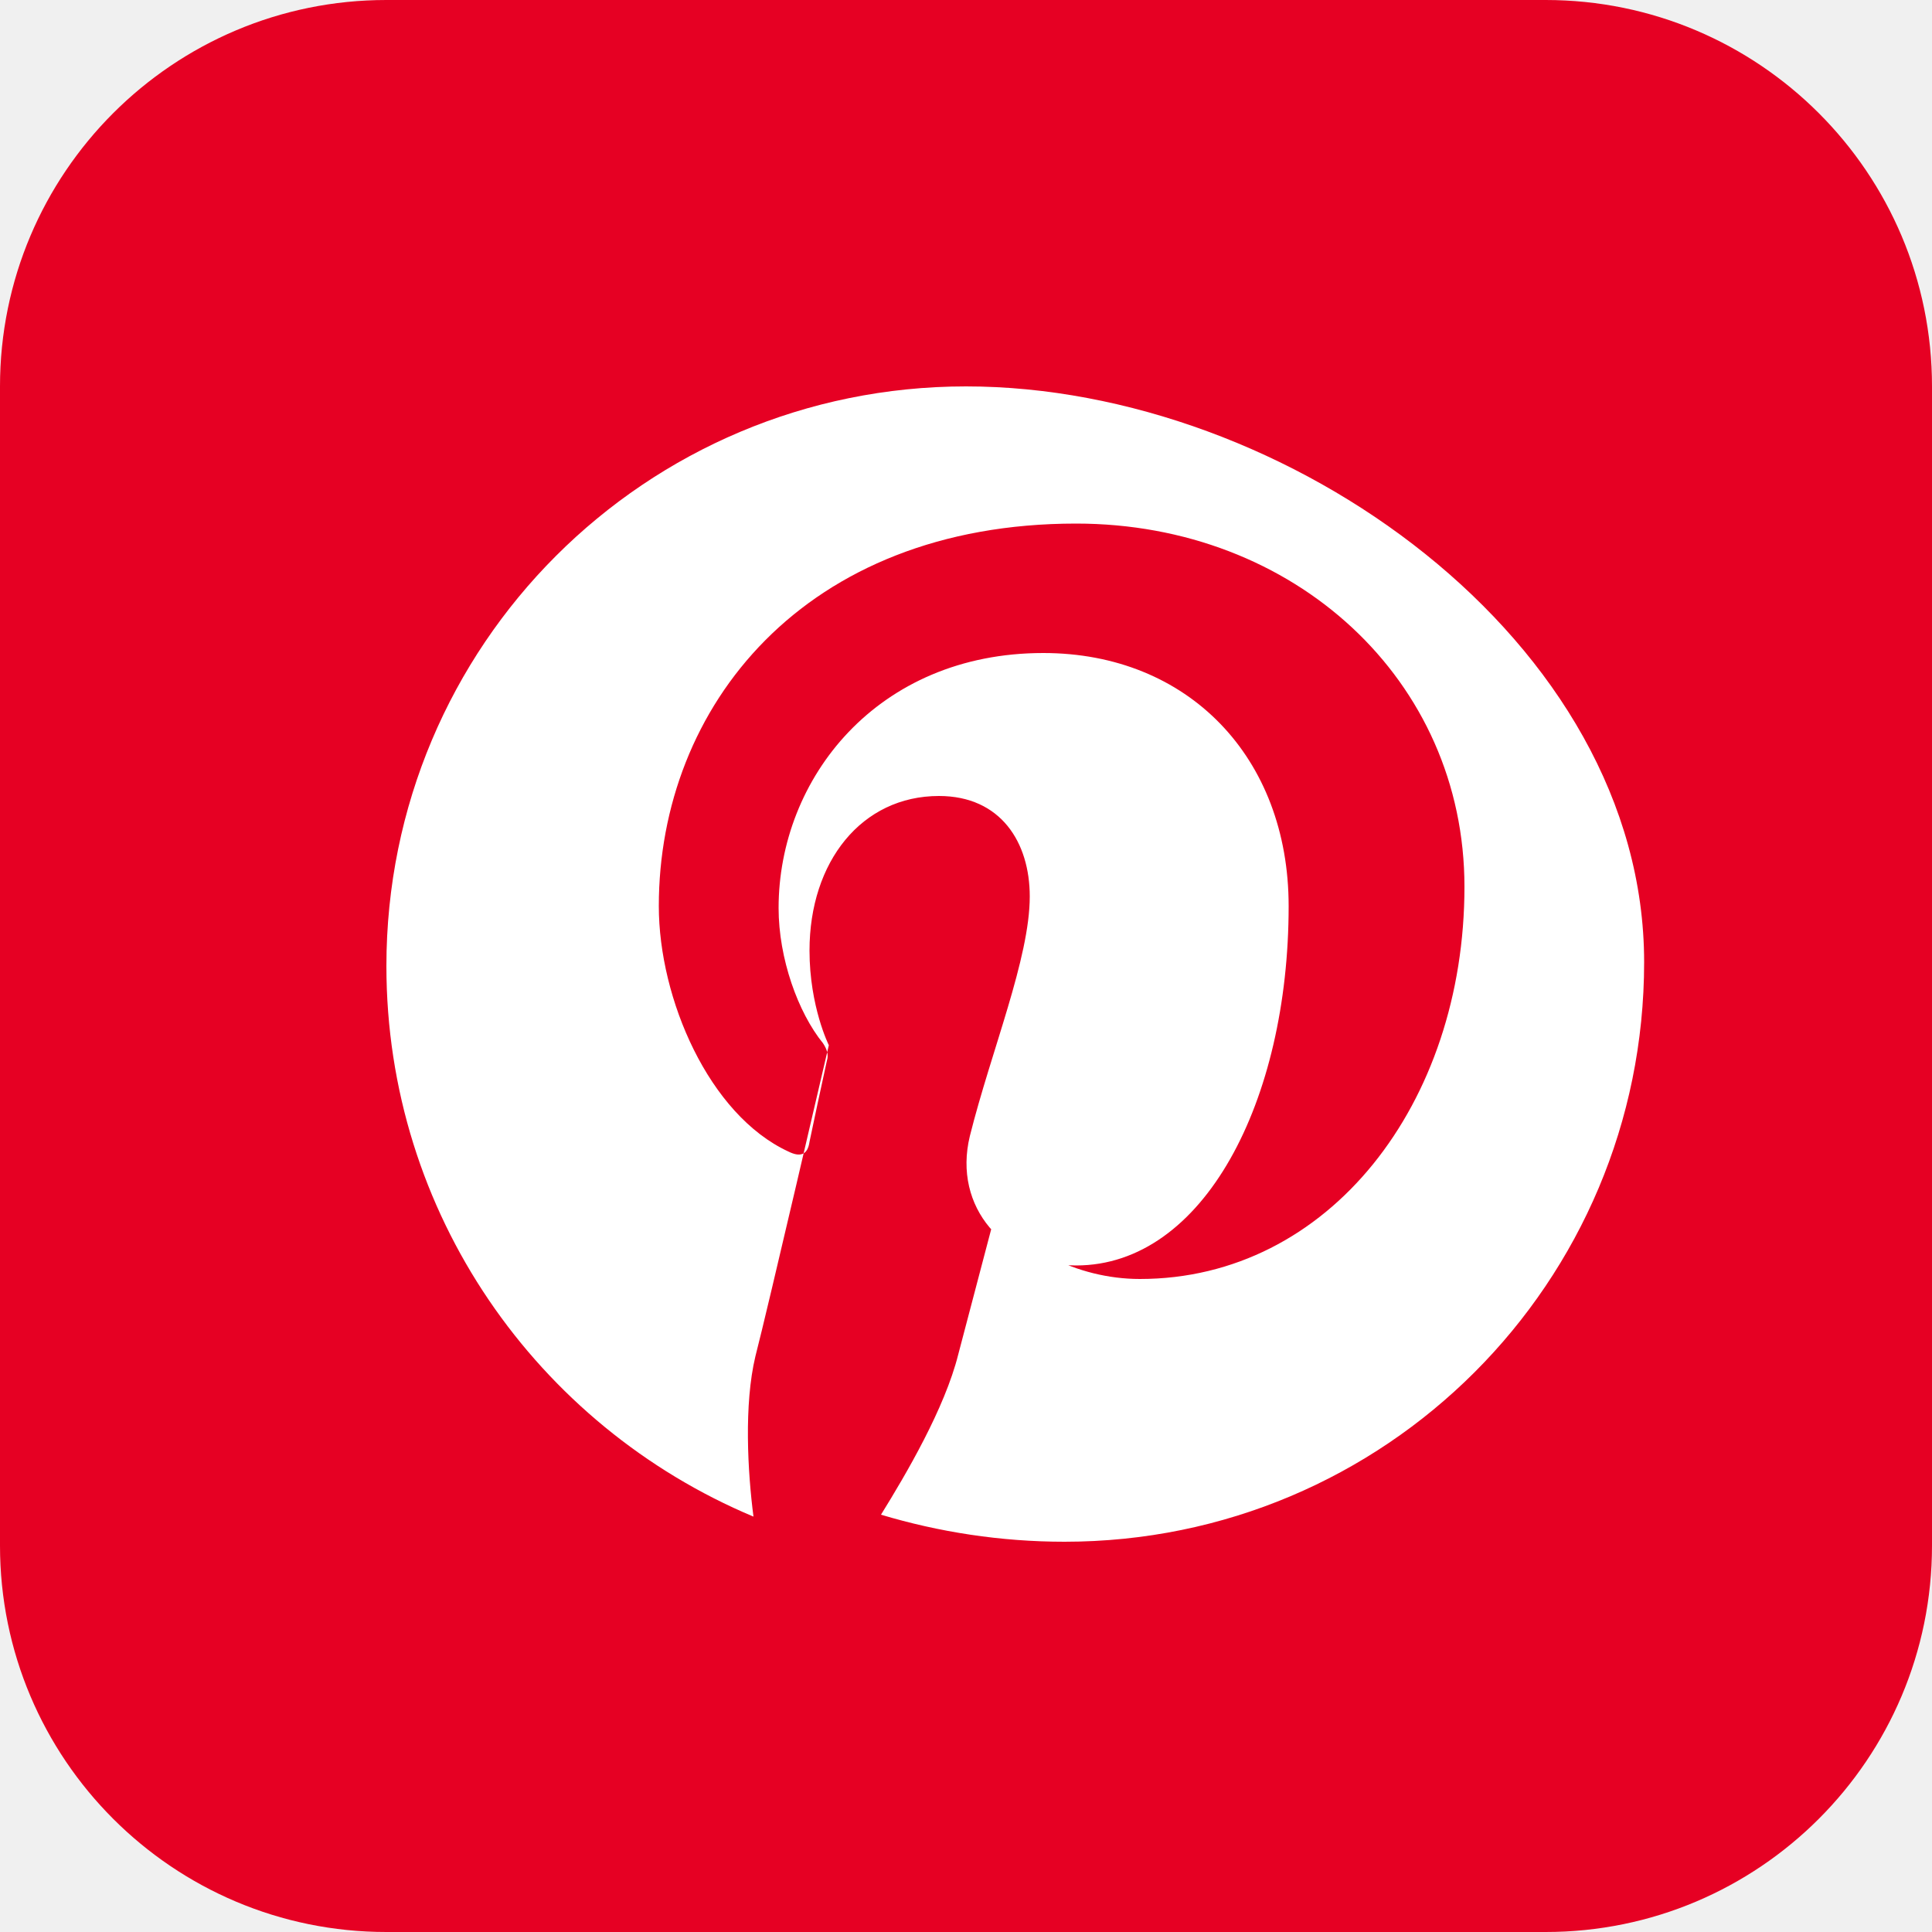
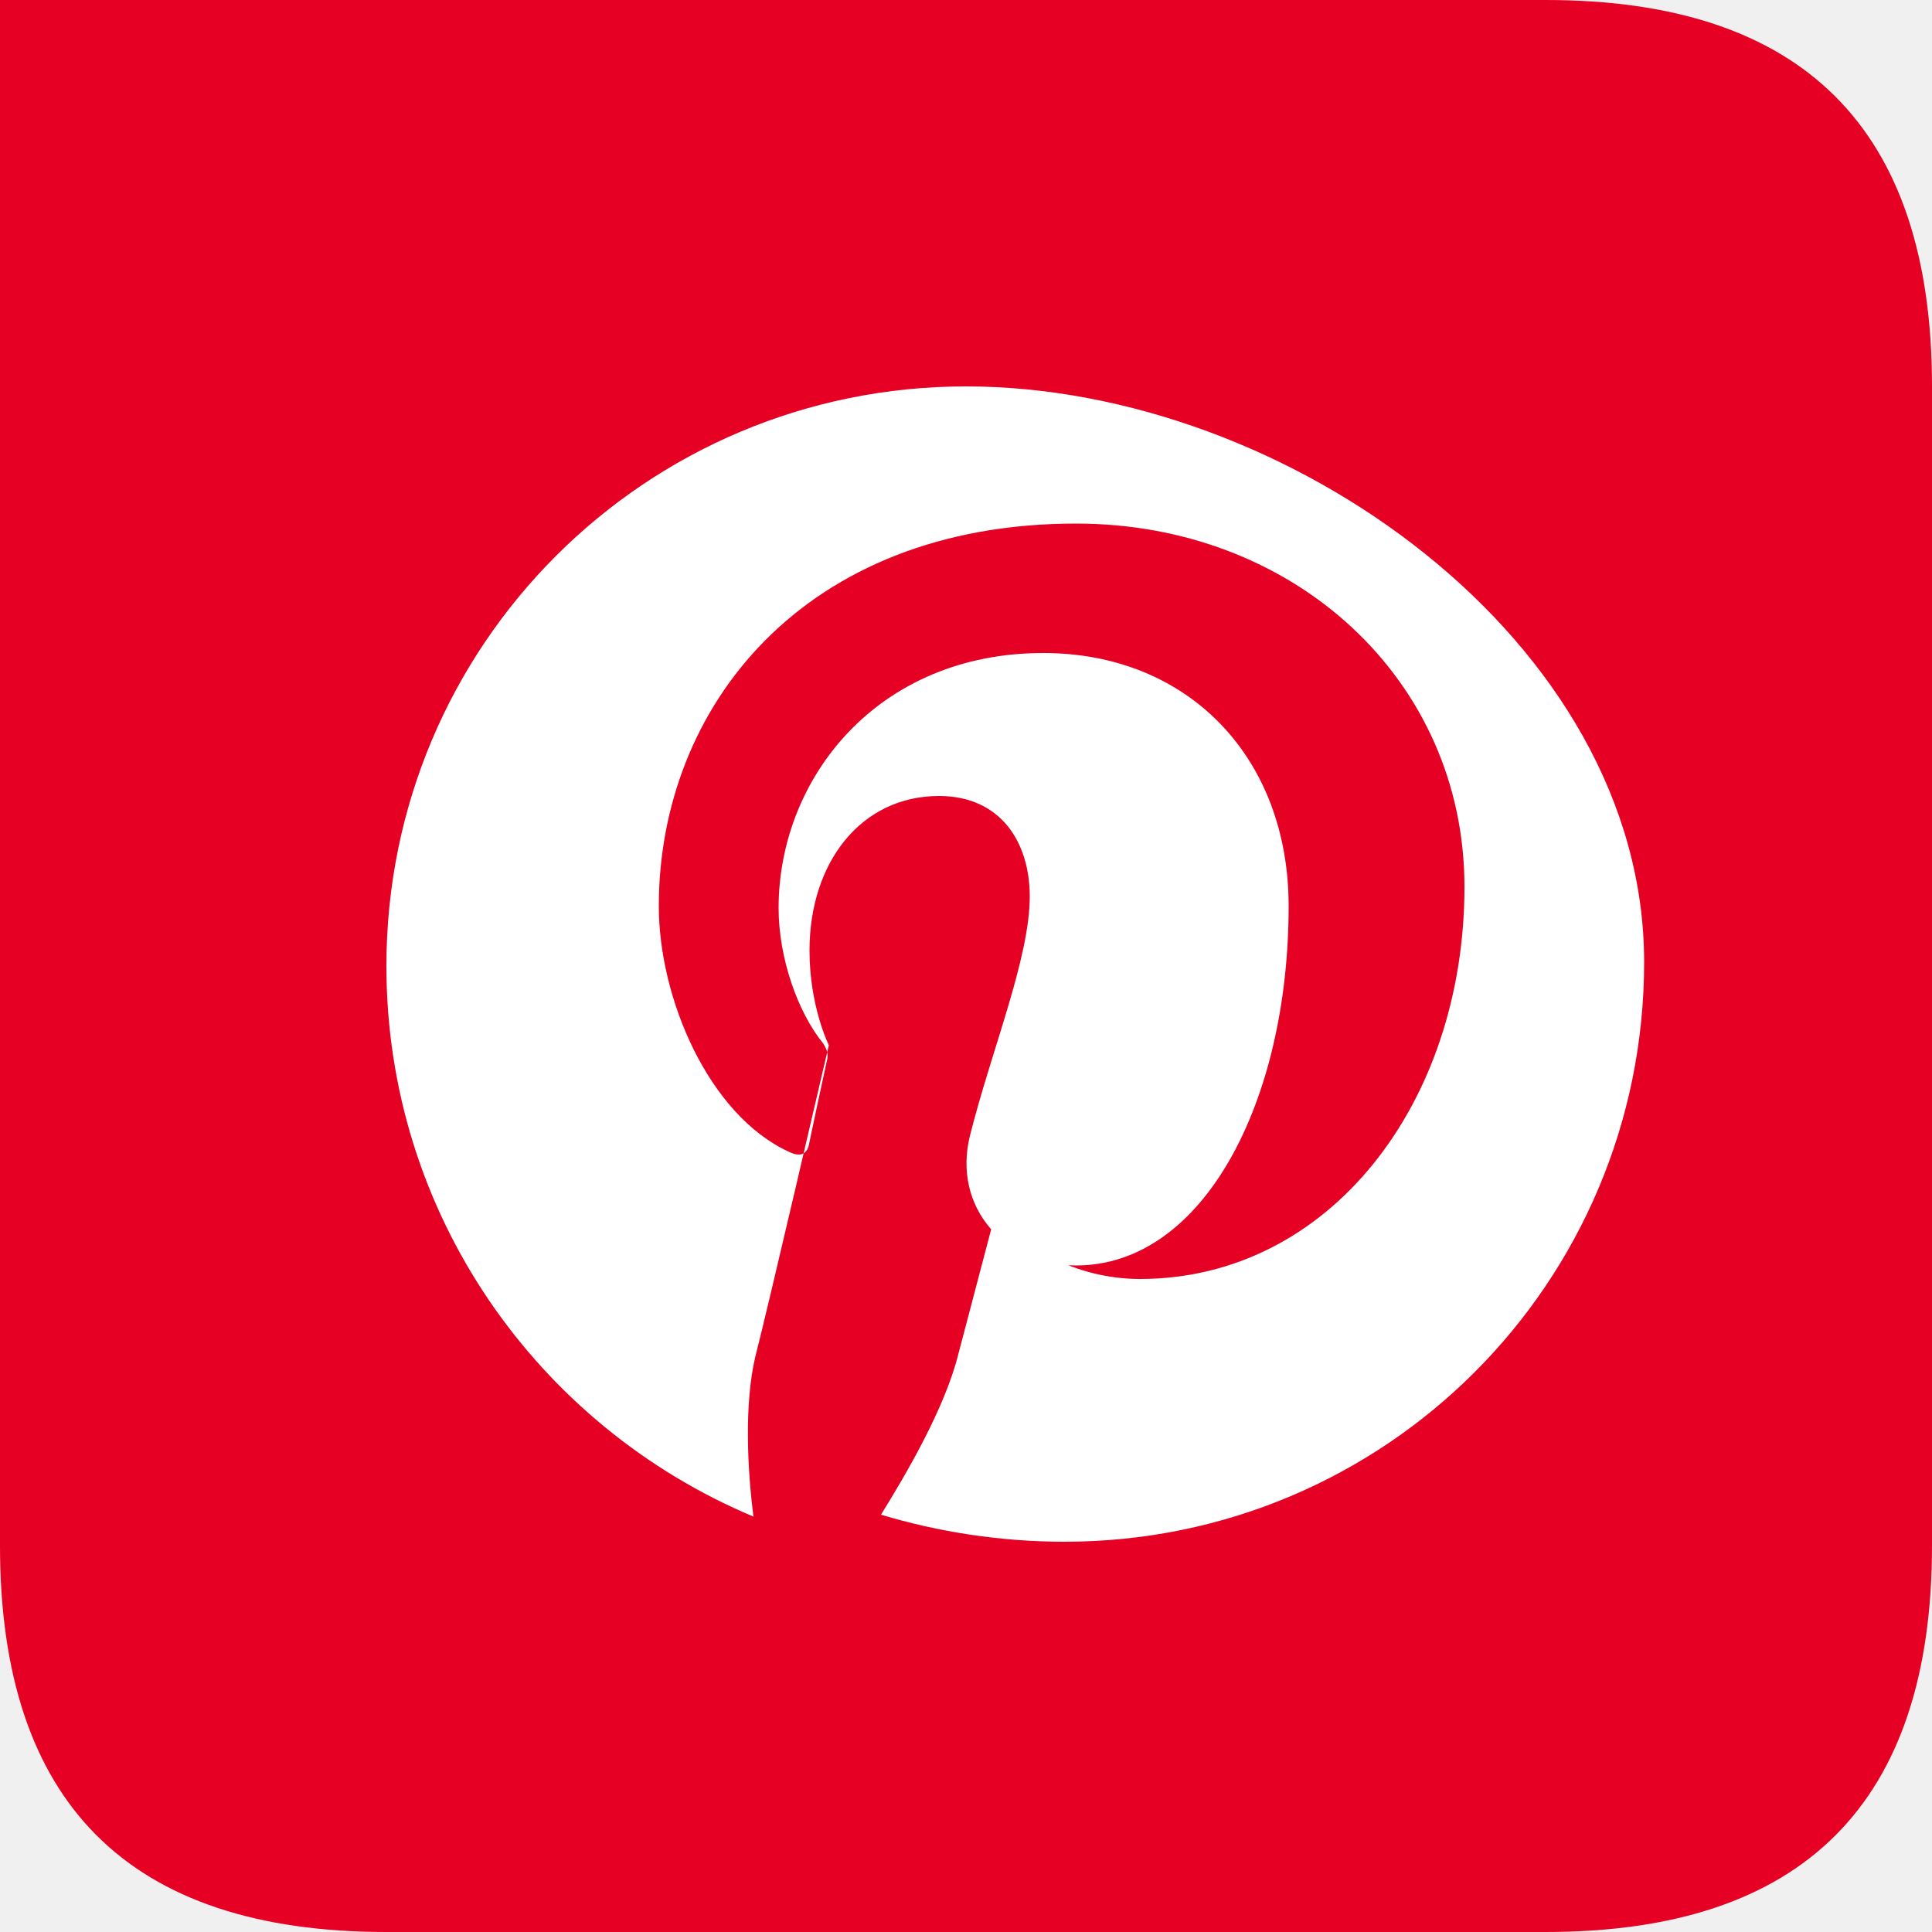
<svg xmlns="http://www.w3.org/2000/svg" viewBox="0 0 100 100">
-   <rect width="100" height="100" rx="20" fill="#E60023" />
+   <path d="M0,0 L80,0 Q100,0 100,20 L100,80 Q100,100 80,100 L20,100 Q0,100 0,80 Z" fill="#E60023" />
  <path d="M50 20C33.4 20 20 33.4 20 50c0 12.8 7.8 23.8 19 28.5-.3-2.3-.5-5.8.1-8.3.6-2.3 3.8-16.1 3.8-16.1s-1-2-1-4.9c0-4.6 2.7-8 6.7-8 3.2 0 4.7 2.4 4.7 5.2 0 3.2-2 8-3.1 12.4-0.9 3.7 1.8 6.7 5.5 6.7 6.6 0 11-8.5 11-18.6 0-7.7-5.2-13.1-12.7-13.1-8.6 0-13.7 6.5-13.7 13.2 0 2.6 1 5.4 2.3 7 .2.3.3.6.2.9-.2.9-0.8 3.7-.9 4.2-.1.7-.5.8-1.1.5-4.1-1.9-6.7-7.9-6.7-12.7 0-10.3 7.5-19.8 21.6-19.8 11.3 0 20.1 8.1 20.1 18.8 0 11.2-7 20.3-16.8 20.3-3.3 0-6.4-1.7-7.4-3.7l-2 7.6c-.7 2.8-2.7 6.2-4 8.3 3 .9 6.2 1.4 9.5 1.4 16.6 0 30-13.4 30-30S66.6 20 50 20z" fill="#fff" />
</svg>
